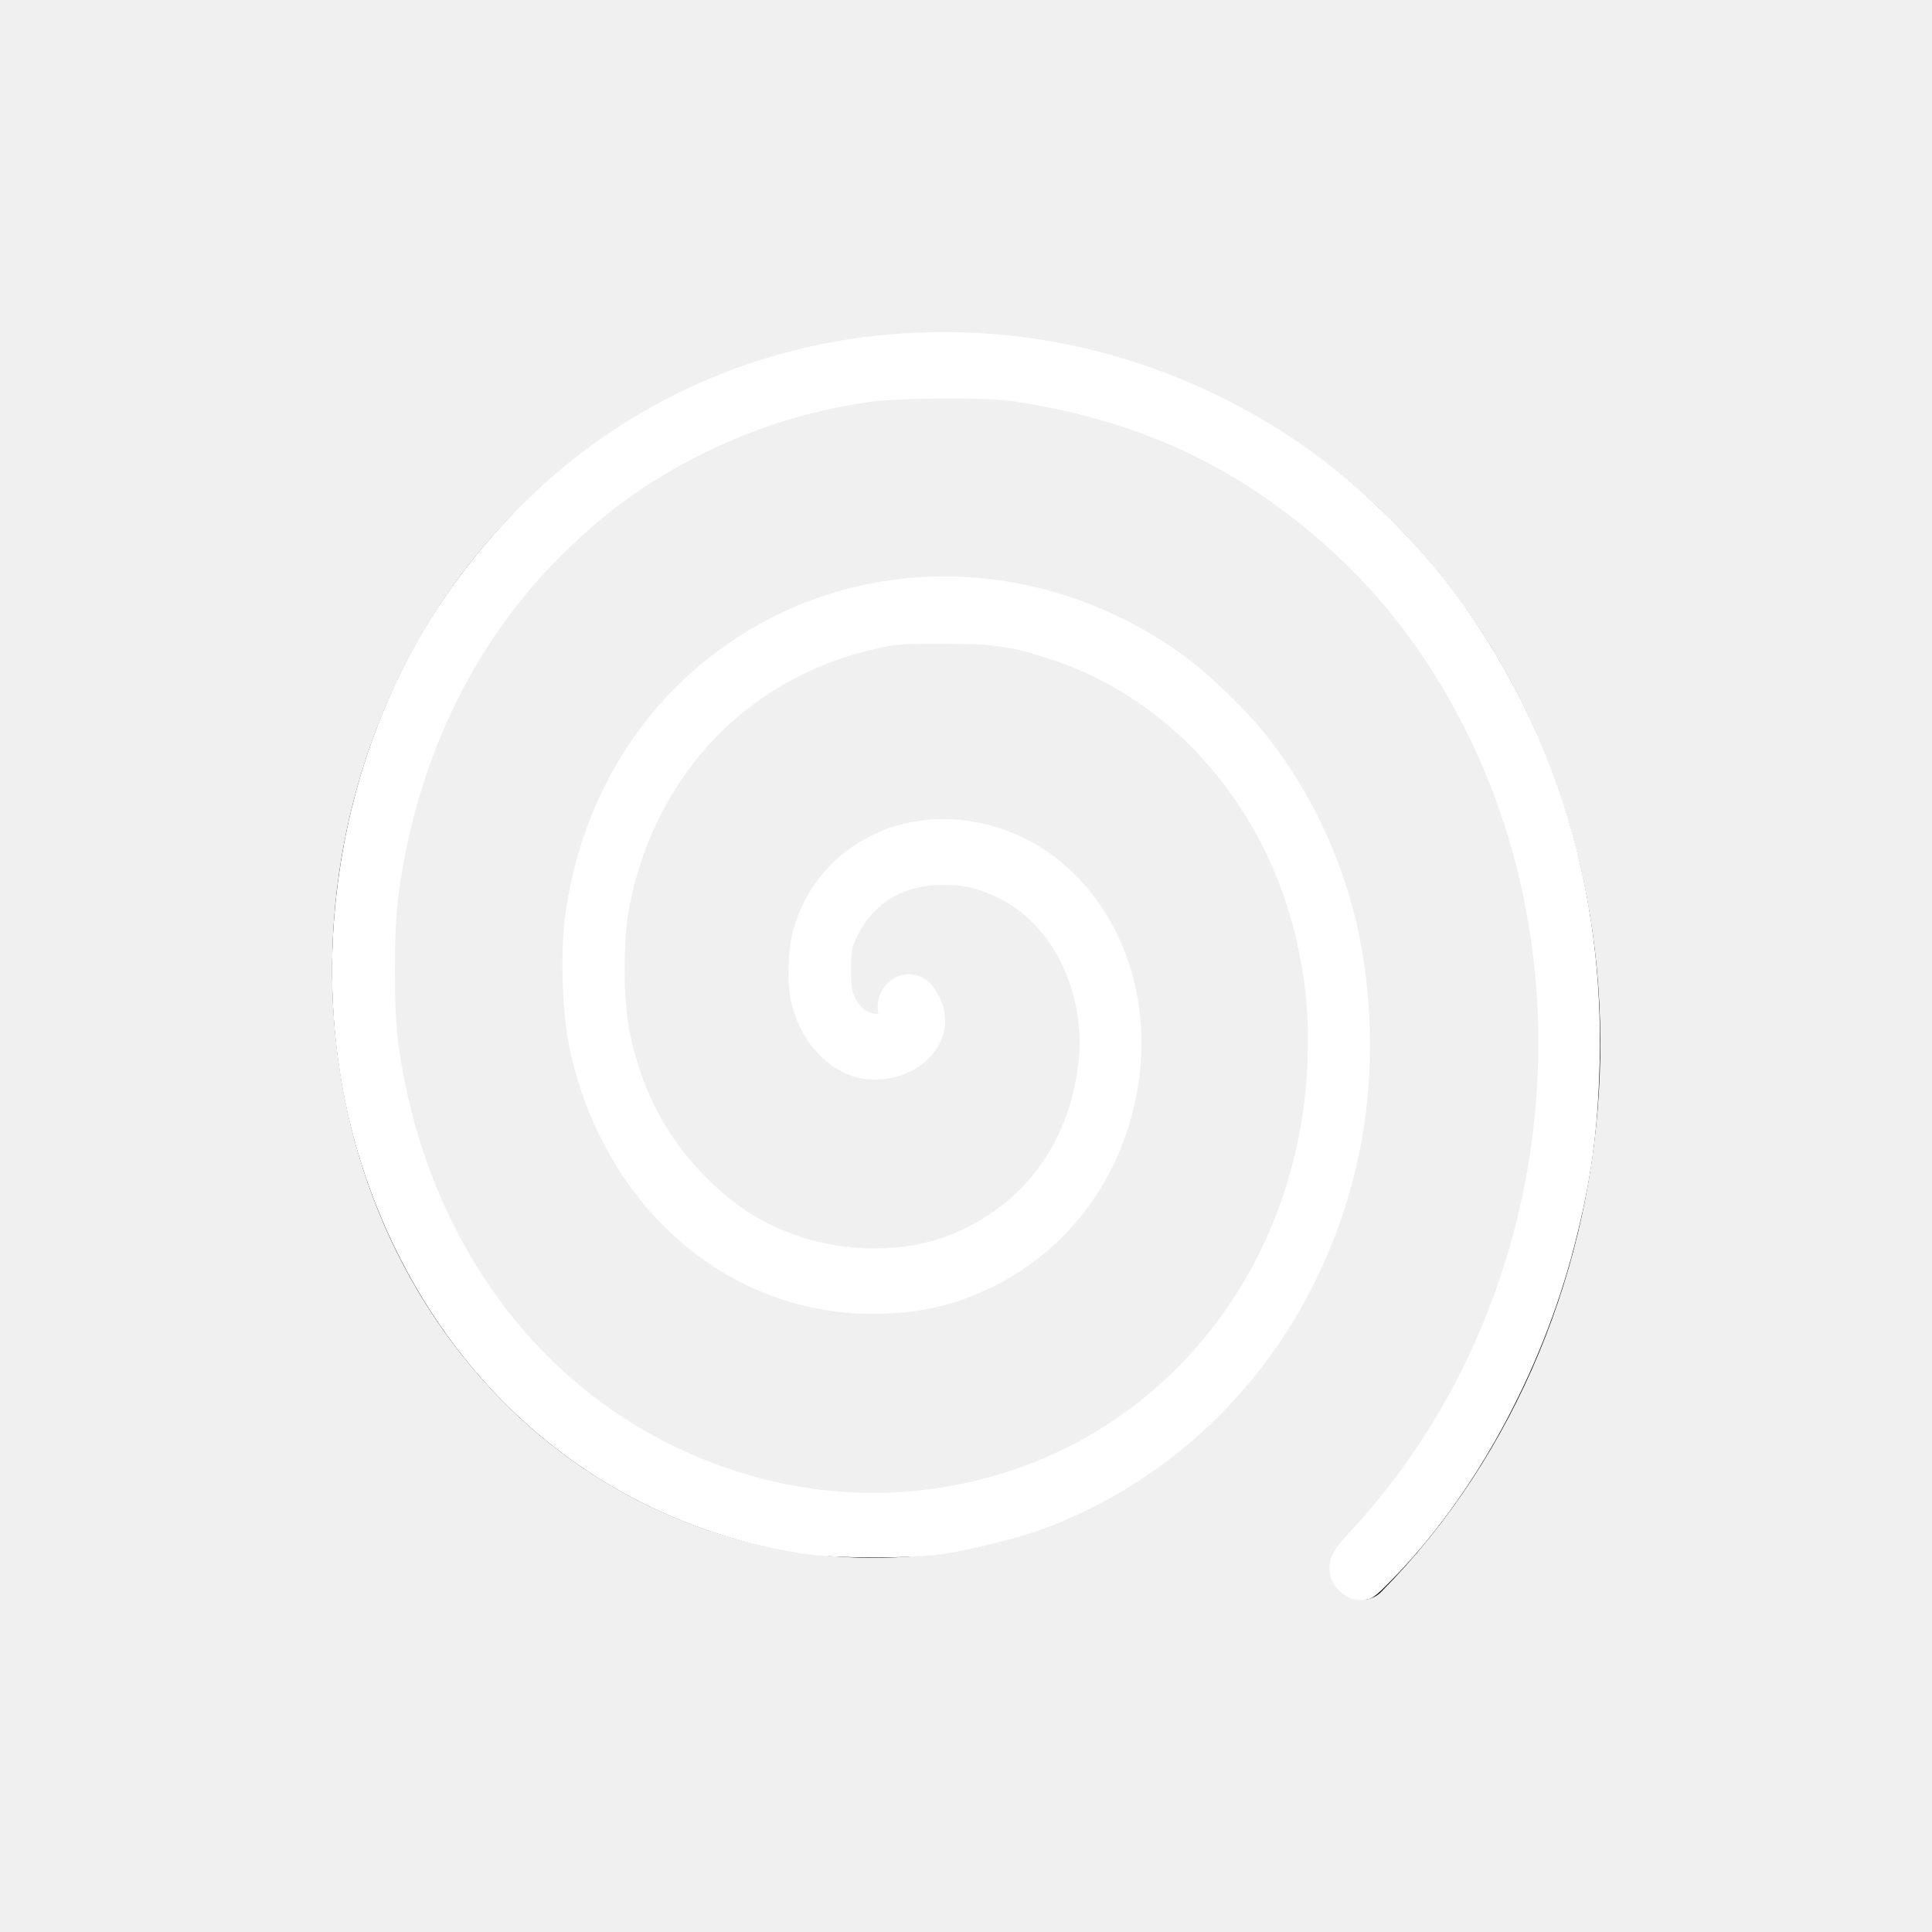
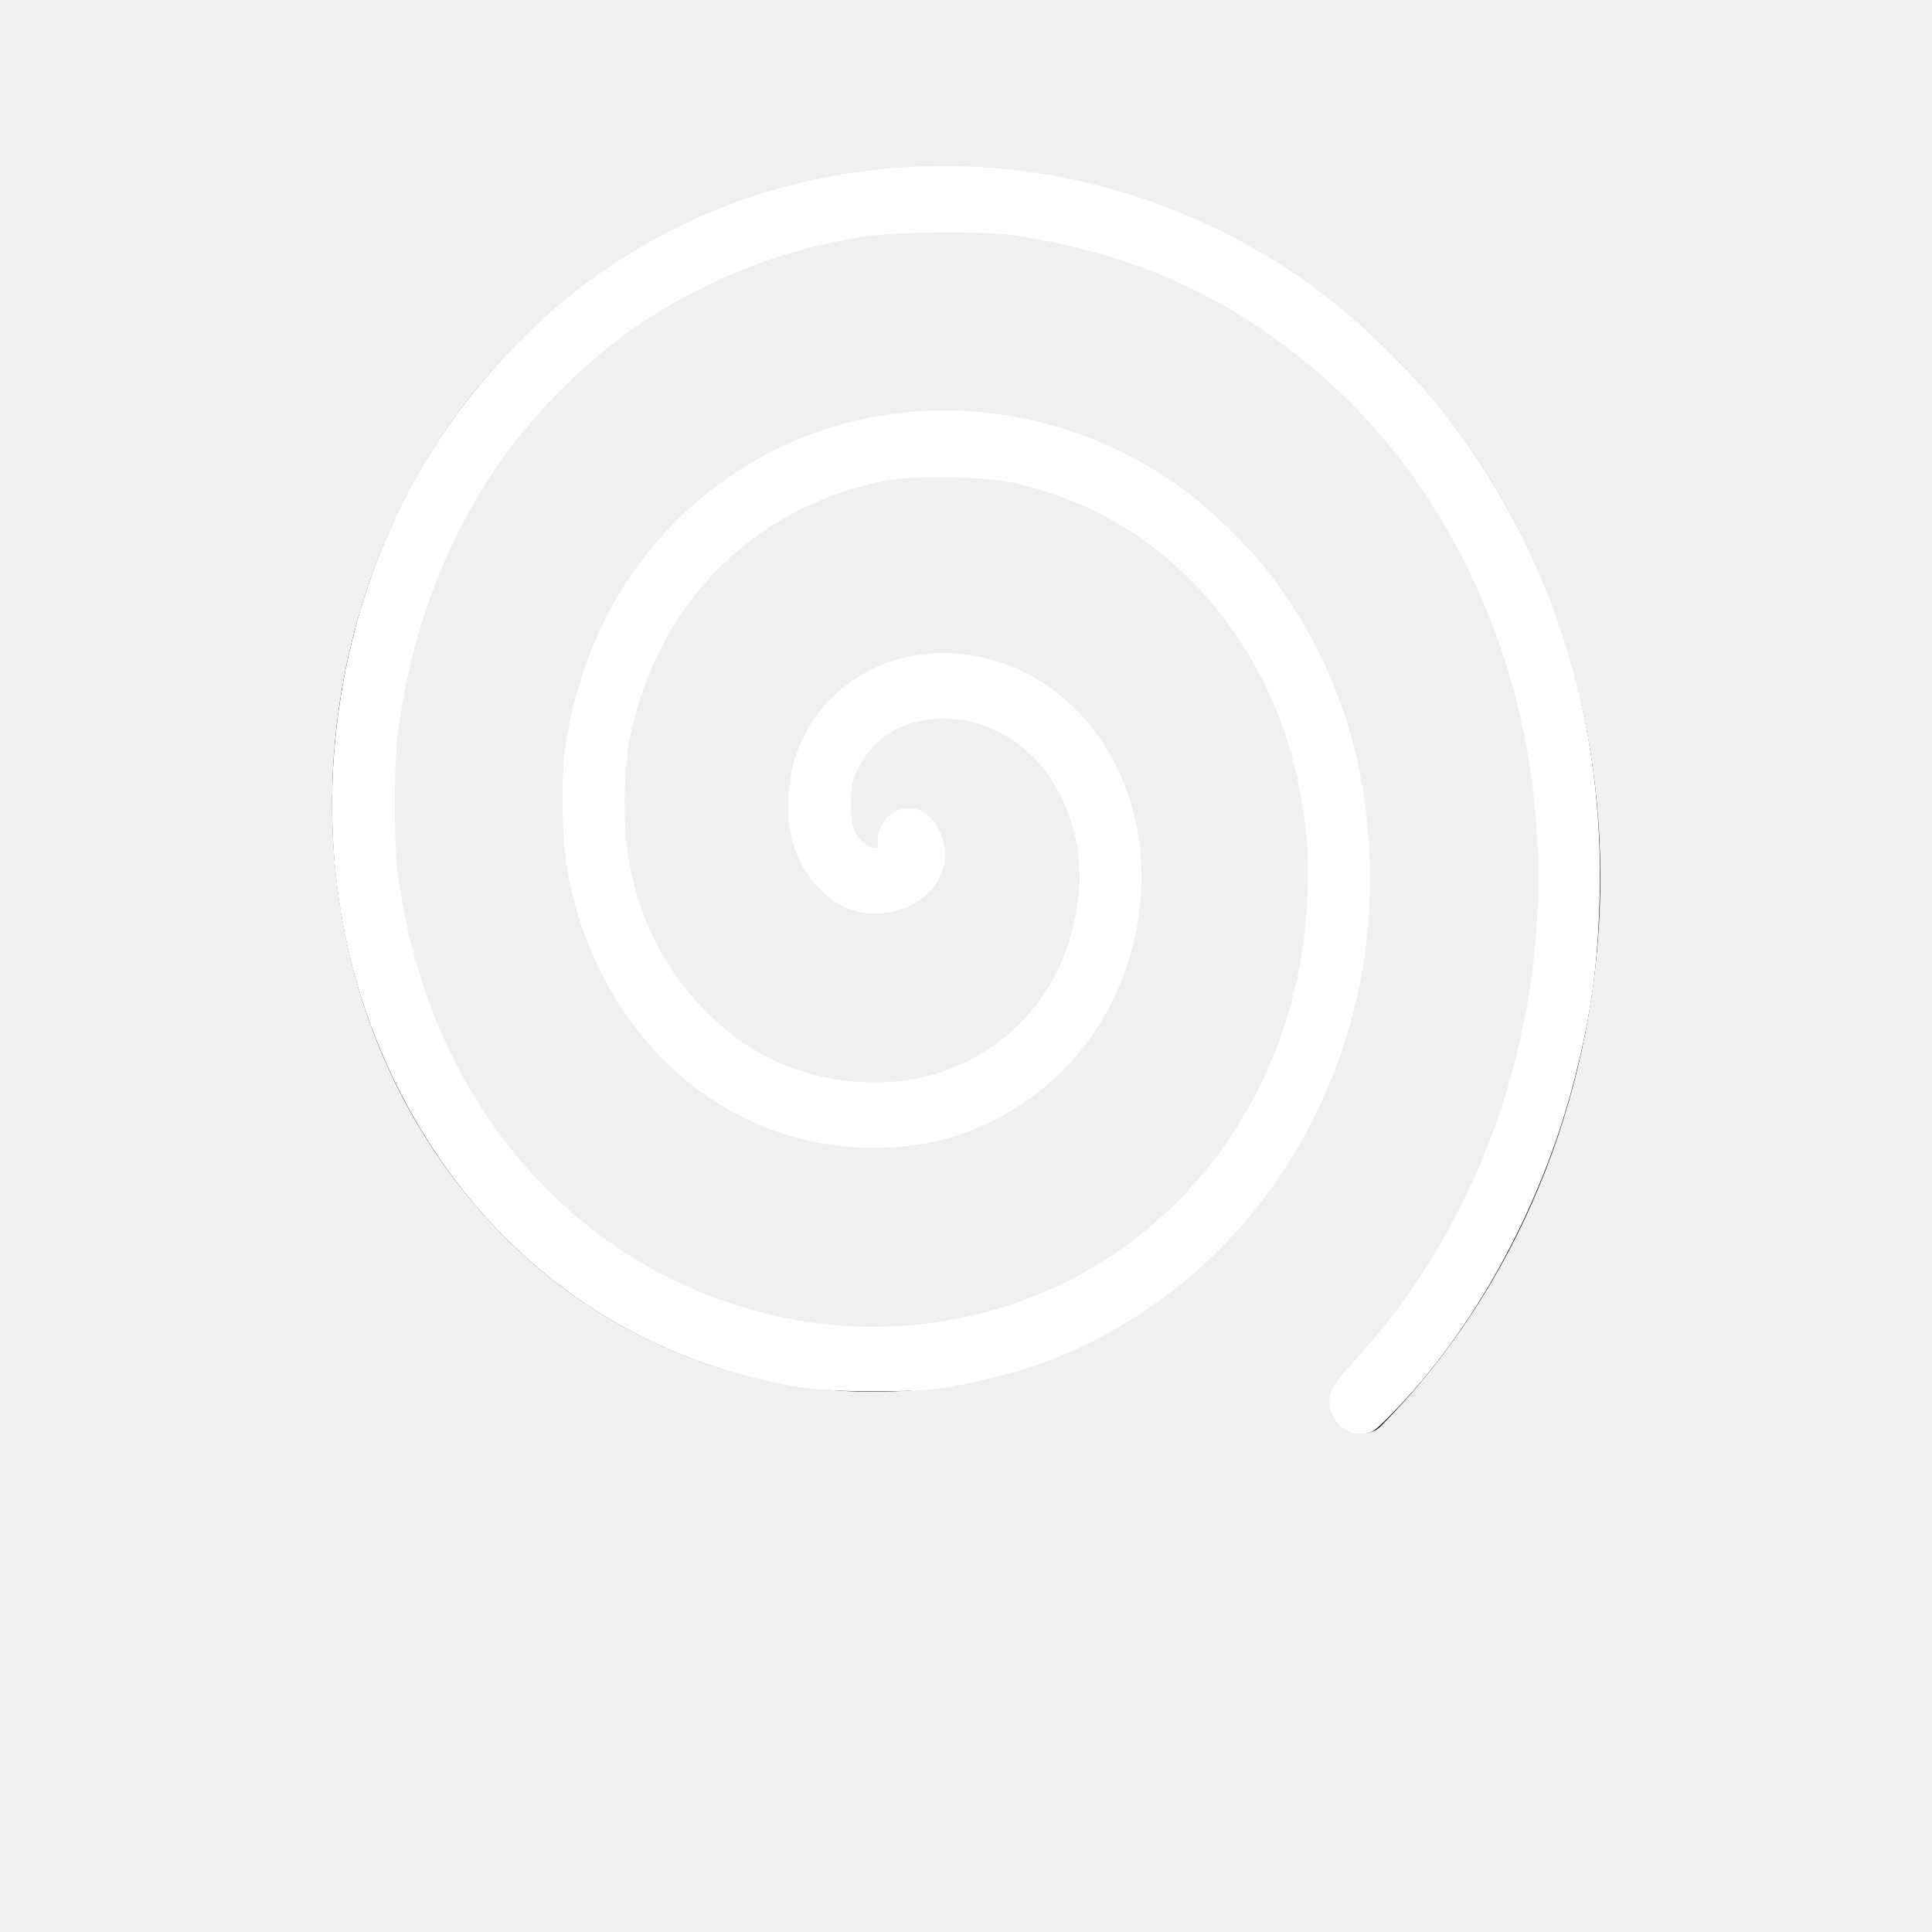
<svg xmlns="http://www.w3.org/2000/svg" version="1.1" width="128" height="128" id="svg2">
  <defs id="defs4" />
-   <g transform="matrix(0.7350662,0,0,0.7217673,16.78333,-648.239)" id="layer1">
+   <g transform="matrix(0.7350662,0,0,0.7217673,16.78333,-659.239)" id="layer1">
    <path d="m 15.07,16.596 c 0.966,1.129 -1.045,1.859 -1.876,1.606 -2.252,-0.687 -2.393,-3.651 -1.335,-5.357 1.891,-3.053 6.191,-3.094 8.839,-1.065 3.886,2.977 3.819,8.766 0.795,12.32 C 17.462,28.836 10.137,28.653 5.691,24.624 0.096,19.554 0.397,10.674 5.437,5.341 11.541,-1.118 21.984,-0.697 28.201,5.357 35.527,12.492 34.985,24.505 27.915,31.603 19.752,39.797 6.165,39.134 -1.812,31.046 -10.877,21.857 -10.091,6.694 -0.986,-2.162 9.23,-12.097 25.97,-11.19 35.704,-1.065 46.51,10.175 45.481,28.494 34.337,39.106" transform="matrix(2.126122,0,0,2.302038,26.99578,952.3391)" id="path2985" style="fill:none;stroke:#000000;stroke-width:2.26;stroke-linecap:round;stroke-linejoin:miter;stroke-miterlimit:4;stroke-dasharray:none;stroke-opacity:1" />
  </g>
-   <path style="fill:#ffffff;stroke:#ffffff;stroke-width:0.724" d="m 89.078,105.215 c -0.307,-0.265 -0.524,-0.6 -0.581,-0.894 -0.173,-0.907 0.02,-1.299 1.352,-2.741 13.242,-14.342 16.266,-36.574 7.329,-53.864 -3.048,-5.897 -6.998,-10.54 -12.241,-14.393 -5.154,-3.787 -10.869,-6.068 -17.78,-7.099 -1.871,-0.279 -7.805,-0.235 -9.801,0.072 -3.878,0.598 -7.143,1.601 -10.571,3.25 -3.684,1.772 -6.622,3.836 -9.603,6.748 -6.073,5.932 -9.918,13.847 -11.14,22.933 -0.33,2.454 -0.328,7.731 0.004,10.089 1.691,12.012 8.349,21.8 18.149,26.678 7.231,3.599 15.256,4.256 22.682,1.855 11.735,-3.794 19.653,-14.673 20.118,-27.639 0.096,-2.68 -0.078,-4.791 -0.607,-7.361 C 84.47,53.53 78.088,46.058 69.712,43.328 67.064,42.465 65.854,42.289 62.537,42.285 c -2.648,-0.003 -3.185,0.035 -4.464,0.316 -8.638,1.9 -14.888,8.349 -16.701,17.232 -0.466,2.281 -0.469,6.387 -0.007,8.625 0.795,3.855 2.438,7.025 4.993,9.636 2.021,2.065 3.902,3.277 6.431,4.146 3.303,1.134 7.244,1.112 10.217,-0.056 4.988,-1.961 8.154,-6.167 8.798,-11.687 0.561,-4.811 -1.773,-9.58 -5.556,-11.358 -1.468,-0.69 -2.387,-0.895 -3.92,-0.875 -2.666,0.035 -4.759,1.318 -5.855,3.592 -0.413,0.857 -0.446,1.031 -0.446,2.37 0,1.233 0.048,1.539 0.325,2.093 0.382,0.761 1.034,1.209 1.763,1.209 0.511,0 0.514,-0.004 0.425,-0.473 -0.206,-1.081 0.606,-2.142 1.642,-2.142 0.747,0 1.266,0.383 1.714,1.266 1.219,2.404 -0.831,4.973 -3.981,4.989 -2.262,0.011 -4.389,-1.934 -5.103,-4.668 -0.306,-1.169 -0.279,-3.358 0.056,-4.646 1.179,-4.53 5.37,-7.482 10.231,-7.207 7.824,0.443 13.299,8.268 11.964,17.101 -0.88,5.826 -4.336,10.648 -9.444,13.179 -2.492,1.235 -4.91,1.772 -7.911,1.757 -9.461,-0.046 -17.421,-7.062 -19.616,-17.29 -0.489,-2.277 -0.616,-6.391 -0.273,-8.8 1.084,-7.611 5.014,-13.967 11.125,-17.991 8.793,-5.791 20.389,-5.341 29.282,1.135 1.503,1.095 3.945,3.428 5.171,4.941 2.727,3.366 4.716,7.288 5.88,11.598 1.334,4.938 1.489,10.963 0.412,16.084 -2.413,11.479 -10.098,20.62 -20.662,24.578 -1.531,0.574 -4.527,1.336 -6.418,1.633 -2.153,0.338 -7.208,0.335 -9.431,-0.006 C 45.819,101.438 39.17,98.11 33.901,92.919 29.234,88.32 25.742,82.298 23.882,75.64 20.564,63.758 22.771,50.105 29.65,39.949 36.816,29.371 47.894,23.056 60.411,22.416 c 8.684,-0.444 17.148,1.843 24.598,6.648 4.308,2.778 8.522,6.822 11.598,11.13 6.223,8.715 9.3,19.03 9.013,30.22 -0.116,4.531 -0.566,7.788 -1.665,12.041 -2.168,8.392 -6.613,16.503 -12.085,22.048 -1.054,1.068 -1.155,1.135 -1.71,1.135 -0.459,0 -0.699,-0.094 -1.081,-0.423 z" id="path3339" />
+   <path style="fill:#ffffff;stroke:#ffffff;stroke-width:0.724" d="m 89.078,94.215 c -0.307,-0.265 -0.524,-0.6 -0.581,-0.894 -0.173,-0.907 0.02,-1.299 1.352,-2.741 C 103.091,76.237 106.116,54.006 97.178,36.716 94.13,30.819 90.18,26.175 84.937,22.323 79.783,18.536 74.068,16.255 67.157,15.224 c -1.871,-0.279 -7.805,-0.235 -9.801,0.072 -3.878,0.598 -7.143,1.601 -10.571,3.25 -3.684,1.772 -6.622,3.836 -9.603,6.748 -6.073,5.932 -9.918,13.847 -11.14,22.933 -0.33,2.454 -0.328,7.731 0.004,10.089 1.691,12.012 8.349,21.8 18.149,26.678 7.231,3.599 15.256,4.256 22.682,1.855 11.735,-3.794 19.653,-14.673 20.118,-27.639 0.096,-2.68 -0.078,-4.791 -0.607,-7.361 C 84.47,42.53 78.088,35.058 69.712,32.328 67.064,31.465 65.854,31.289 62.537,31.285 c -2.648,-0.003 -3.185,0.035 -4.464,0.316 -8.638,1.9 -14.888,8.349 -16.701,17.232 -0.466,2.281 -0.469,6.387 -0.007,8.625 0.795,3.855 2.438,7.025 4.993,9.636 2.021,2.065 3.902,3.277 6.431,4.146 3.303,1.134 7.244,1.112 10.217,-0.056 4.988,-1.961 8.154,-6.167 8.798,-11.687 0.561,-4.811 -1.773,-9.58 -5.556,-11.358 -1.468,-0.69 -2.387,-0.895 -3.92,-0.875 -2.666,0.035 -4.759,1.318 -5.855,3.592 -0.413,0.857 -0.446,1.031 -0.446,2.37 0,1.233 0.048,1.539 0.325,2.093 0.382,0.761 1.034,1.209 1.763,1.209 0.511,0 0.514,-0.004 0.425,-0.473 -0.206,-1.081 0.606,-2.142 1.642,-2.142 0.747,0 1.266,0.383 1.714,1.266 1.219,2.404 -0.831,4.973 -3.981,4.989 -2.262,0.011 -4.389,-1.934 -5.103,-4.668 -0.306,-1.169 -0.279,-3.358 0.056,-4.646 1.179,-4.53 5.37,-7.482 10.231,-7.207 7.824,0.443 13.299,8.268 11.964,17.101 -0.88,5.826 -4.336,10.648 -9.444,13.179 -2.492,1.235 -4.91,1.772 -7.911,1.757 -9.461,-0.046 -17.421,-7.062 -19.616,-17.29 -0.489,-2.277 -0.616,-6.391 -0.273,-8.8 1.084,-7.611 5.014,-13.967 11.125,-17.991 8.793,-5.791 20.389,-5.341 29.282,1.135 1.503,1.095 3.945,3.428 5.171,4.941 2.727,3.366 4.716,7.288 5.88,11.598 1.334,4.938 1.489,10.963 0.412,16.084 -2.413,11.479 -10.098,20.62 -20.662,24.578 -1.531,0.574 -4.527,1.336 -6.418,1.633 -2.153,0.338 -7.208,0.335 -9.431,-0.006 C 45.819,90.438 39.17,87.11 33.901,81.919 29.234,77.32 25.742,71.298 23.882,64.64 20.564,52.758 22.771,39.105 29.65,28.949 36.816,18.371 47.894,12.056 60.411,11.416 c 8.684,-0.444 17.148,1.843 24.598,6.648 4.308,2.778 8.522,6.822 11.598,11.13 6.223,8.715 9.3,19.03 9.013,30.22 -0.116,4.531 -0.566,7.788 -1.665,12.041 -2.168,8.392 -6.613,16.503 -12.085,22.048 -1.054,1.068 -1.155,1.135 -1.71,1.135 -0.459,0 -0.699,-0.094 -1.081,-0.423 z" id="path3339" />
</svg>
